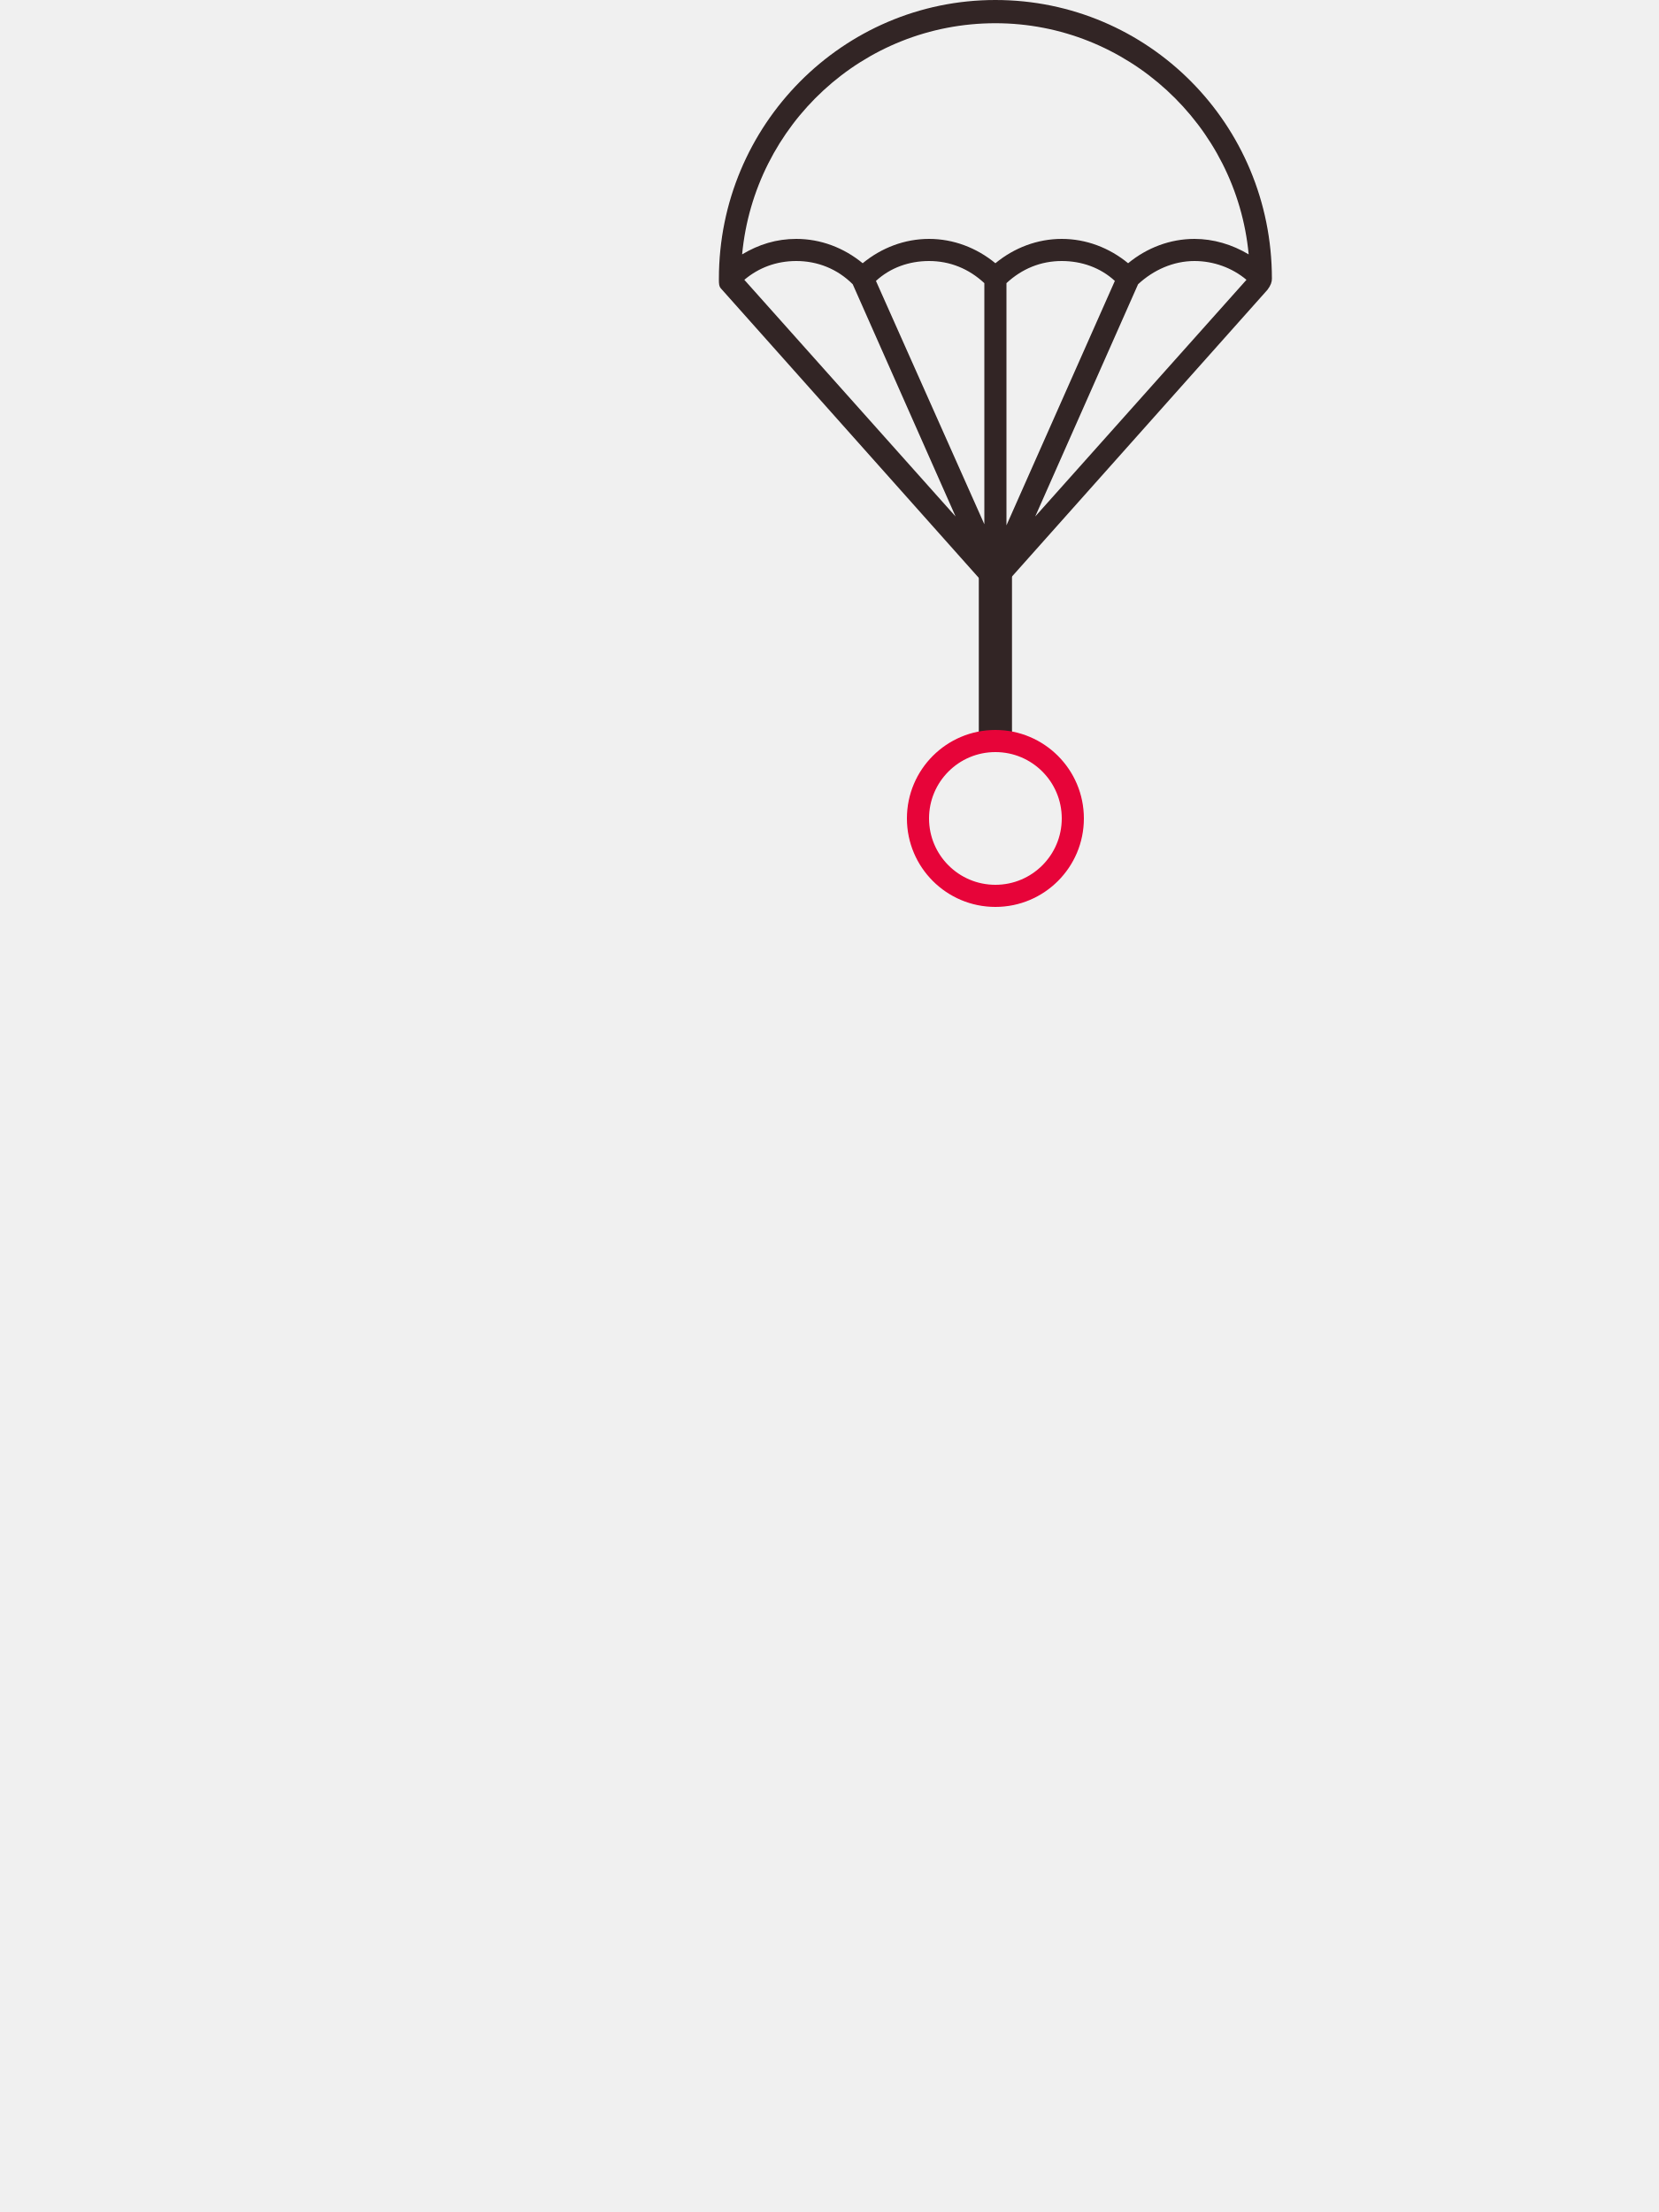
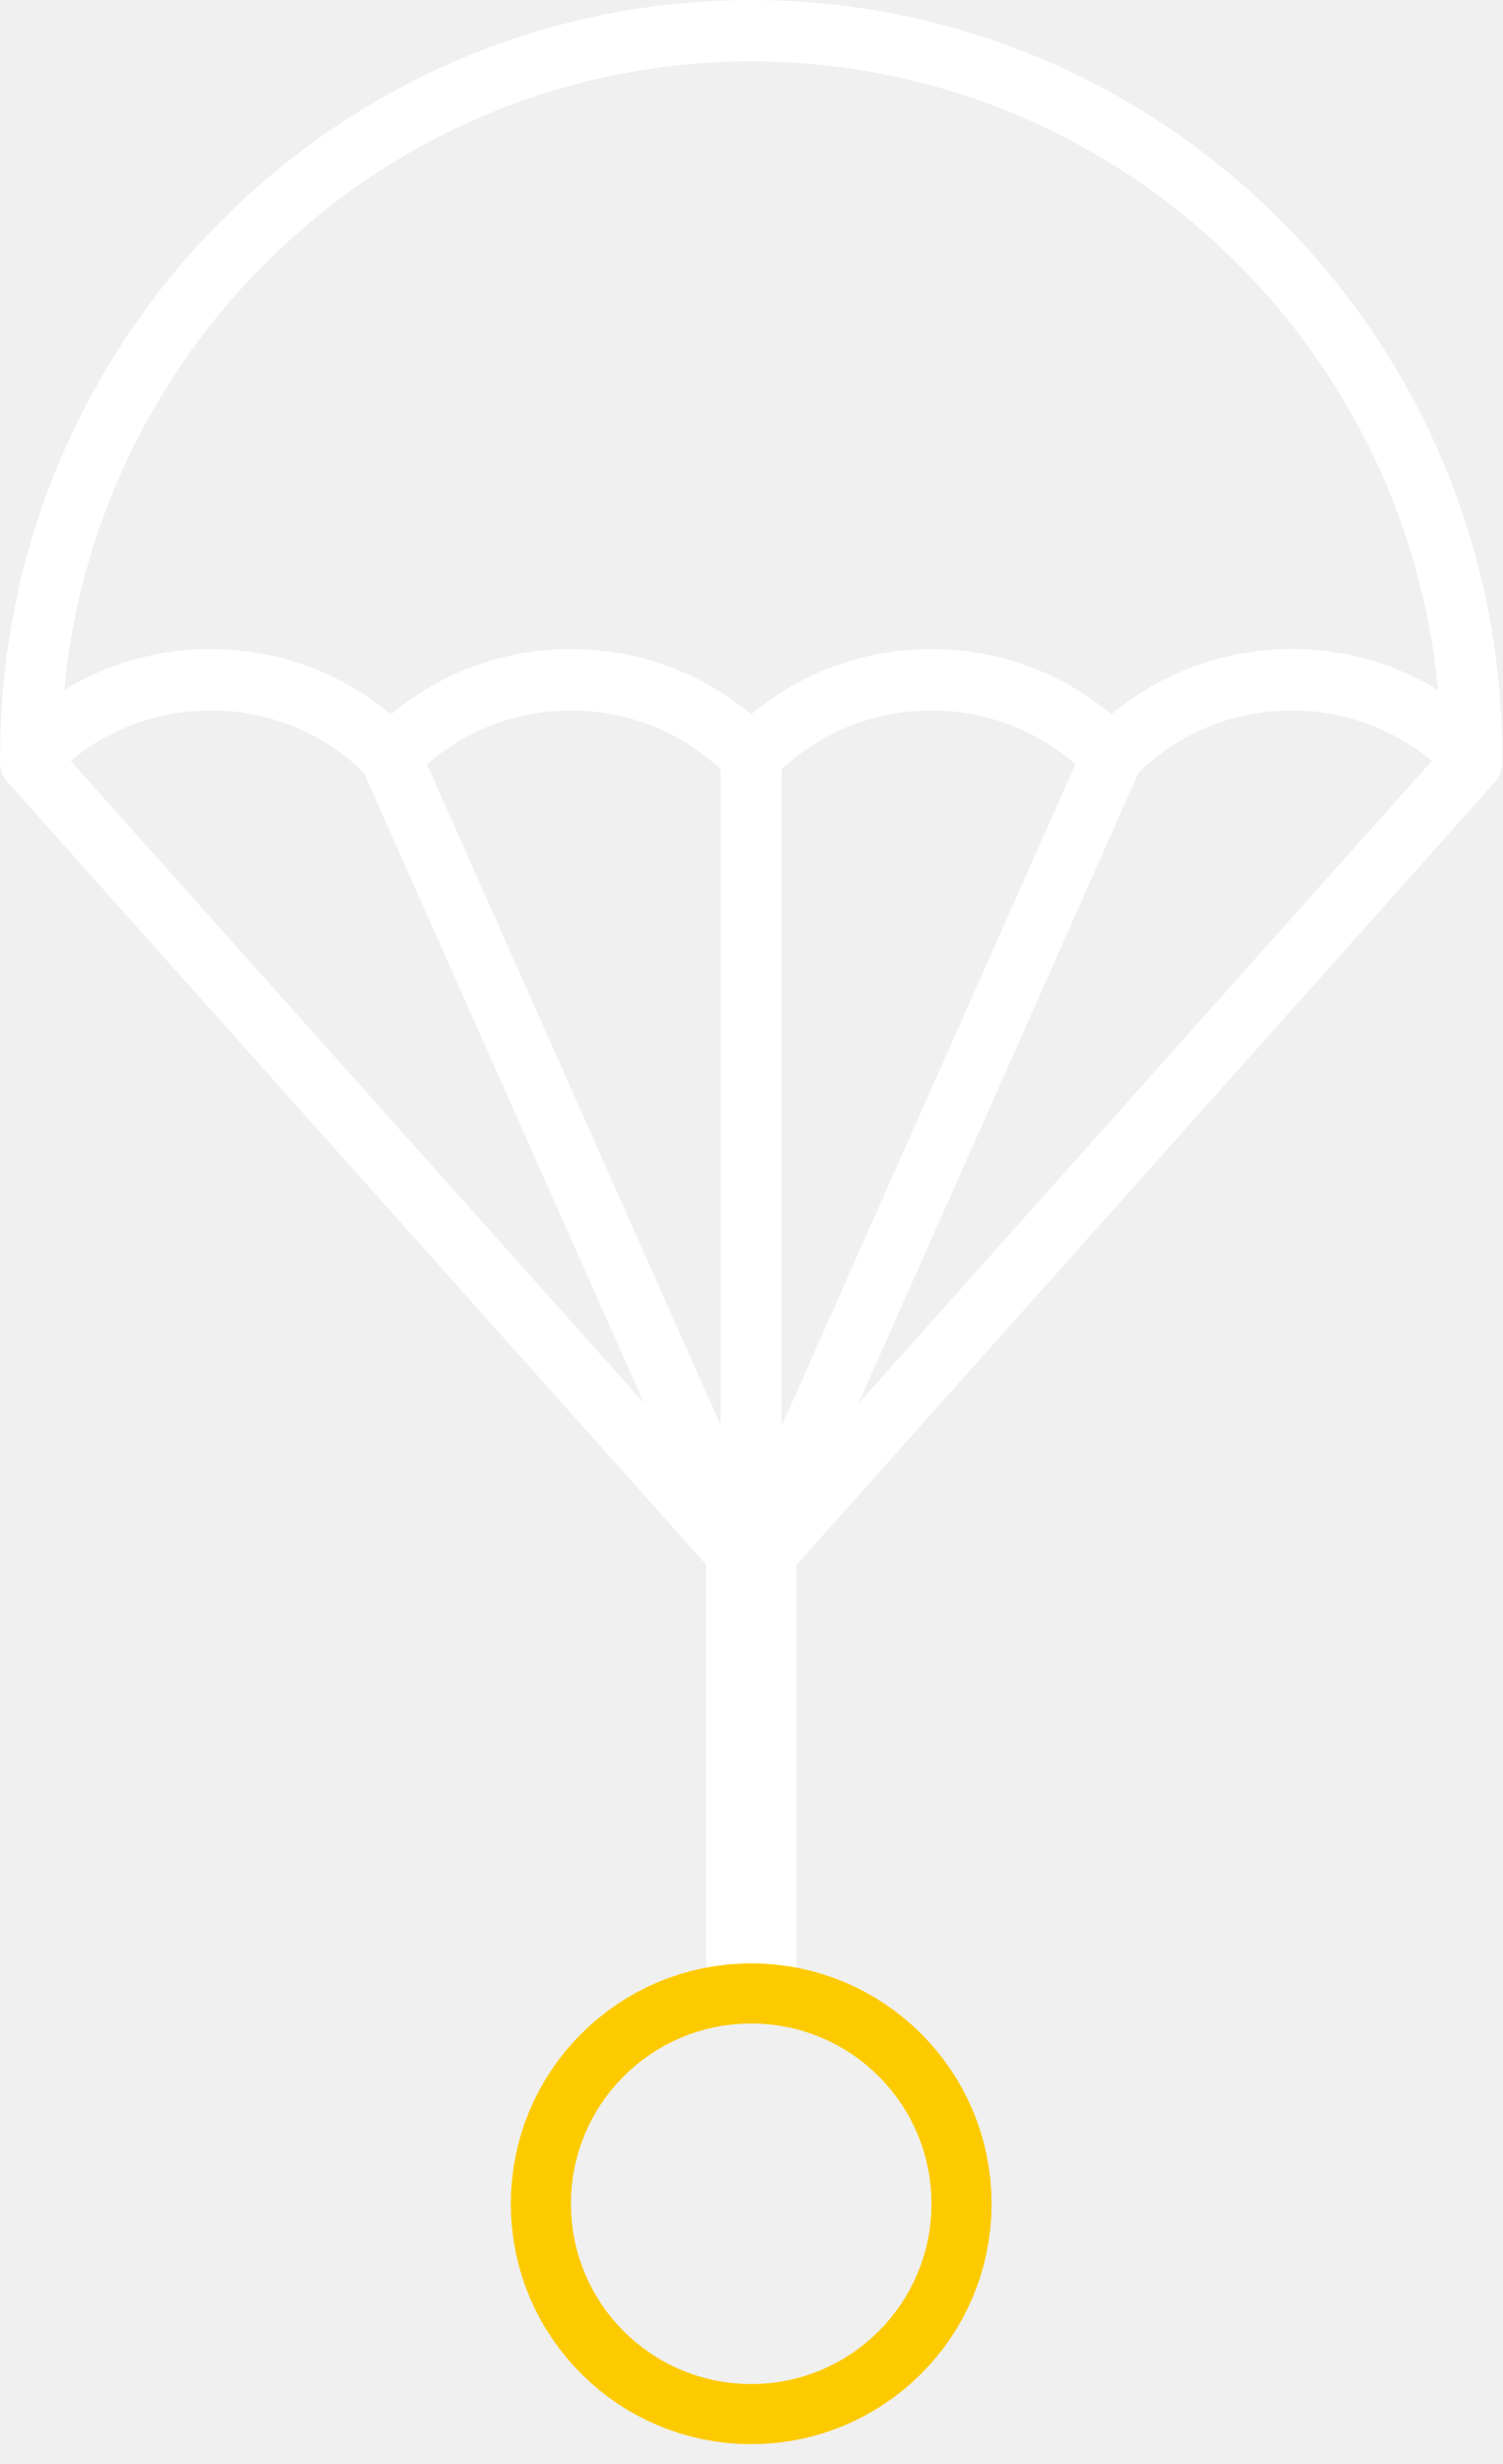
- <svg xmlns="http://www.w3.org/2000/svg" width="150" height="200" viewBox="-320 356 100 200">
-   <path d="M-230 381.2c0-14-11.2-25.2-25-25.2s-25 11.3-25 25.2v.1c0 .3 0 .6.2.8l23.7 26.6v1.4c0 .6.5 1 1 1s1-.5 1-1v-1.3l23.7-26.6c.3-.4.4-.7.4-1zm-47.7.1c1.3-1.1 2.9-1.7 4.7-1.7 1.9 0 3.7.7 5.1 2.1l9.3 21-19.1-21.4zm21.7 22.1l-9.8-22c1.3-1.2 3-1.8 4.8-1.8 1.9 0 3.6.7 5 2v21.8zm4.6-.7l9.3-21c1.4-1.3 3.2-2.1 5.1-2.1 1.7 0 3.4.6 4.7 1.7l-19.1 21.4zm-2.6.8v-21.9c1.4-1.3 3.1-2 5-2 1.8 0 3.5.6 4.8 1.8l-9.8 22.1zm17-25.9c-2.2 0-4.3.8-6 2.2-1.7-1.4-3.8-2.2-6-2.2s-4.3.8-6 2.2c-1.7-1.4-3.8-2.2-6-2.2s-4.3.8-6 2.2c-1.7-1.4-3.8-2.2-6-2.2-1.8 0-3.4.5-4.9 1.4 1.1-11.7 10.9-20.9 22.9-20.9 11.9 0 21.8 9.2 22.9 20.9-1.5-.9-3.2-1.4-4.9-1.4z" fill="#322525" />
-   <path stroke="#322525" stroke-width="3" d="M-255 408v15" />
-   <circle cx="-255" cy="430" r="7" fill="rgba(0,0,0,0)" stroke="#E70439" stroke-width="2" />
+ <svg xmlns="http://www.w3.org/2000/svg" width="50" height="82" viewBox="0 0 50 82">
+   <path fill="#FFF" d="M49.99 25.24l.004-.057V25.162C49.994 11.288 38.782 0 25 0 11.217 0 .004 11.288.004 25.162c0 .026.002.052.004.077-.032.28.047.57.25.795l23.71 26.558v1.385c0 .563.455 1.02 1.015 1.02S26 54.543 26 53.98v-1.333l23.74-26.61c.2-.228.28-.518.25-.798zm-47.64.08c1.31-1.086 2.94-1.677 4.664-1.677 1.915 0 3.71.728 5.088 2.054l9.332 21L2.35 25.32zm21.635 22.114l-9.778-22c1.334-1.158 3.014-1.79 4.797-1.79 1.867 0 3.62.69 4.98 1.952v21.838zm4.58-.72l9.333-21.017c1.377-1.326 3.172-2.054 5.086-2.054 1.726 0 3.354.59 4.668 1.678L28.564 46.716zm-2.55.74v-21.86c1.36-1.26 3.114-1.95 4.98-1.95 1.784 0 3.464.63 4.798 1.79l-9.78 22.02zM42.985 21.6c-2.22 0-4.315.767-5.996 2.174-1.683-1.408-3.777-2.174-5.996-2.174-2.22 0-4.313.767-5.995 2.174-1.68-1.408-3.777-2.174-5.996-2.174-2.22 0-4.314.767-5.995 2.174-1.68-1.408-3.777-2.174-5.996-2.174-1.75 0-3.423.477-4.877 1.37C3.24 11.245 13.072 2.042 24.997 2.042c11.93 0 21.763 9.203 22.864 20.926-1.45-.893-3.125-1.37-4.875-1.37z" />
+   <line id="line" x1="25" y1="52" x2="25" y2="66" stroke="#ffffff" stroke-width="3" />
+   <circle id="ring" style="fill:transparent;stroke:#FDCA00;stroke-width:2;stroke-miterlimit:10;" cx="25" cy="73.34" r="7" />
</svg>
